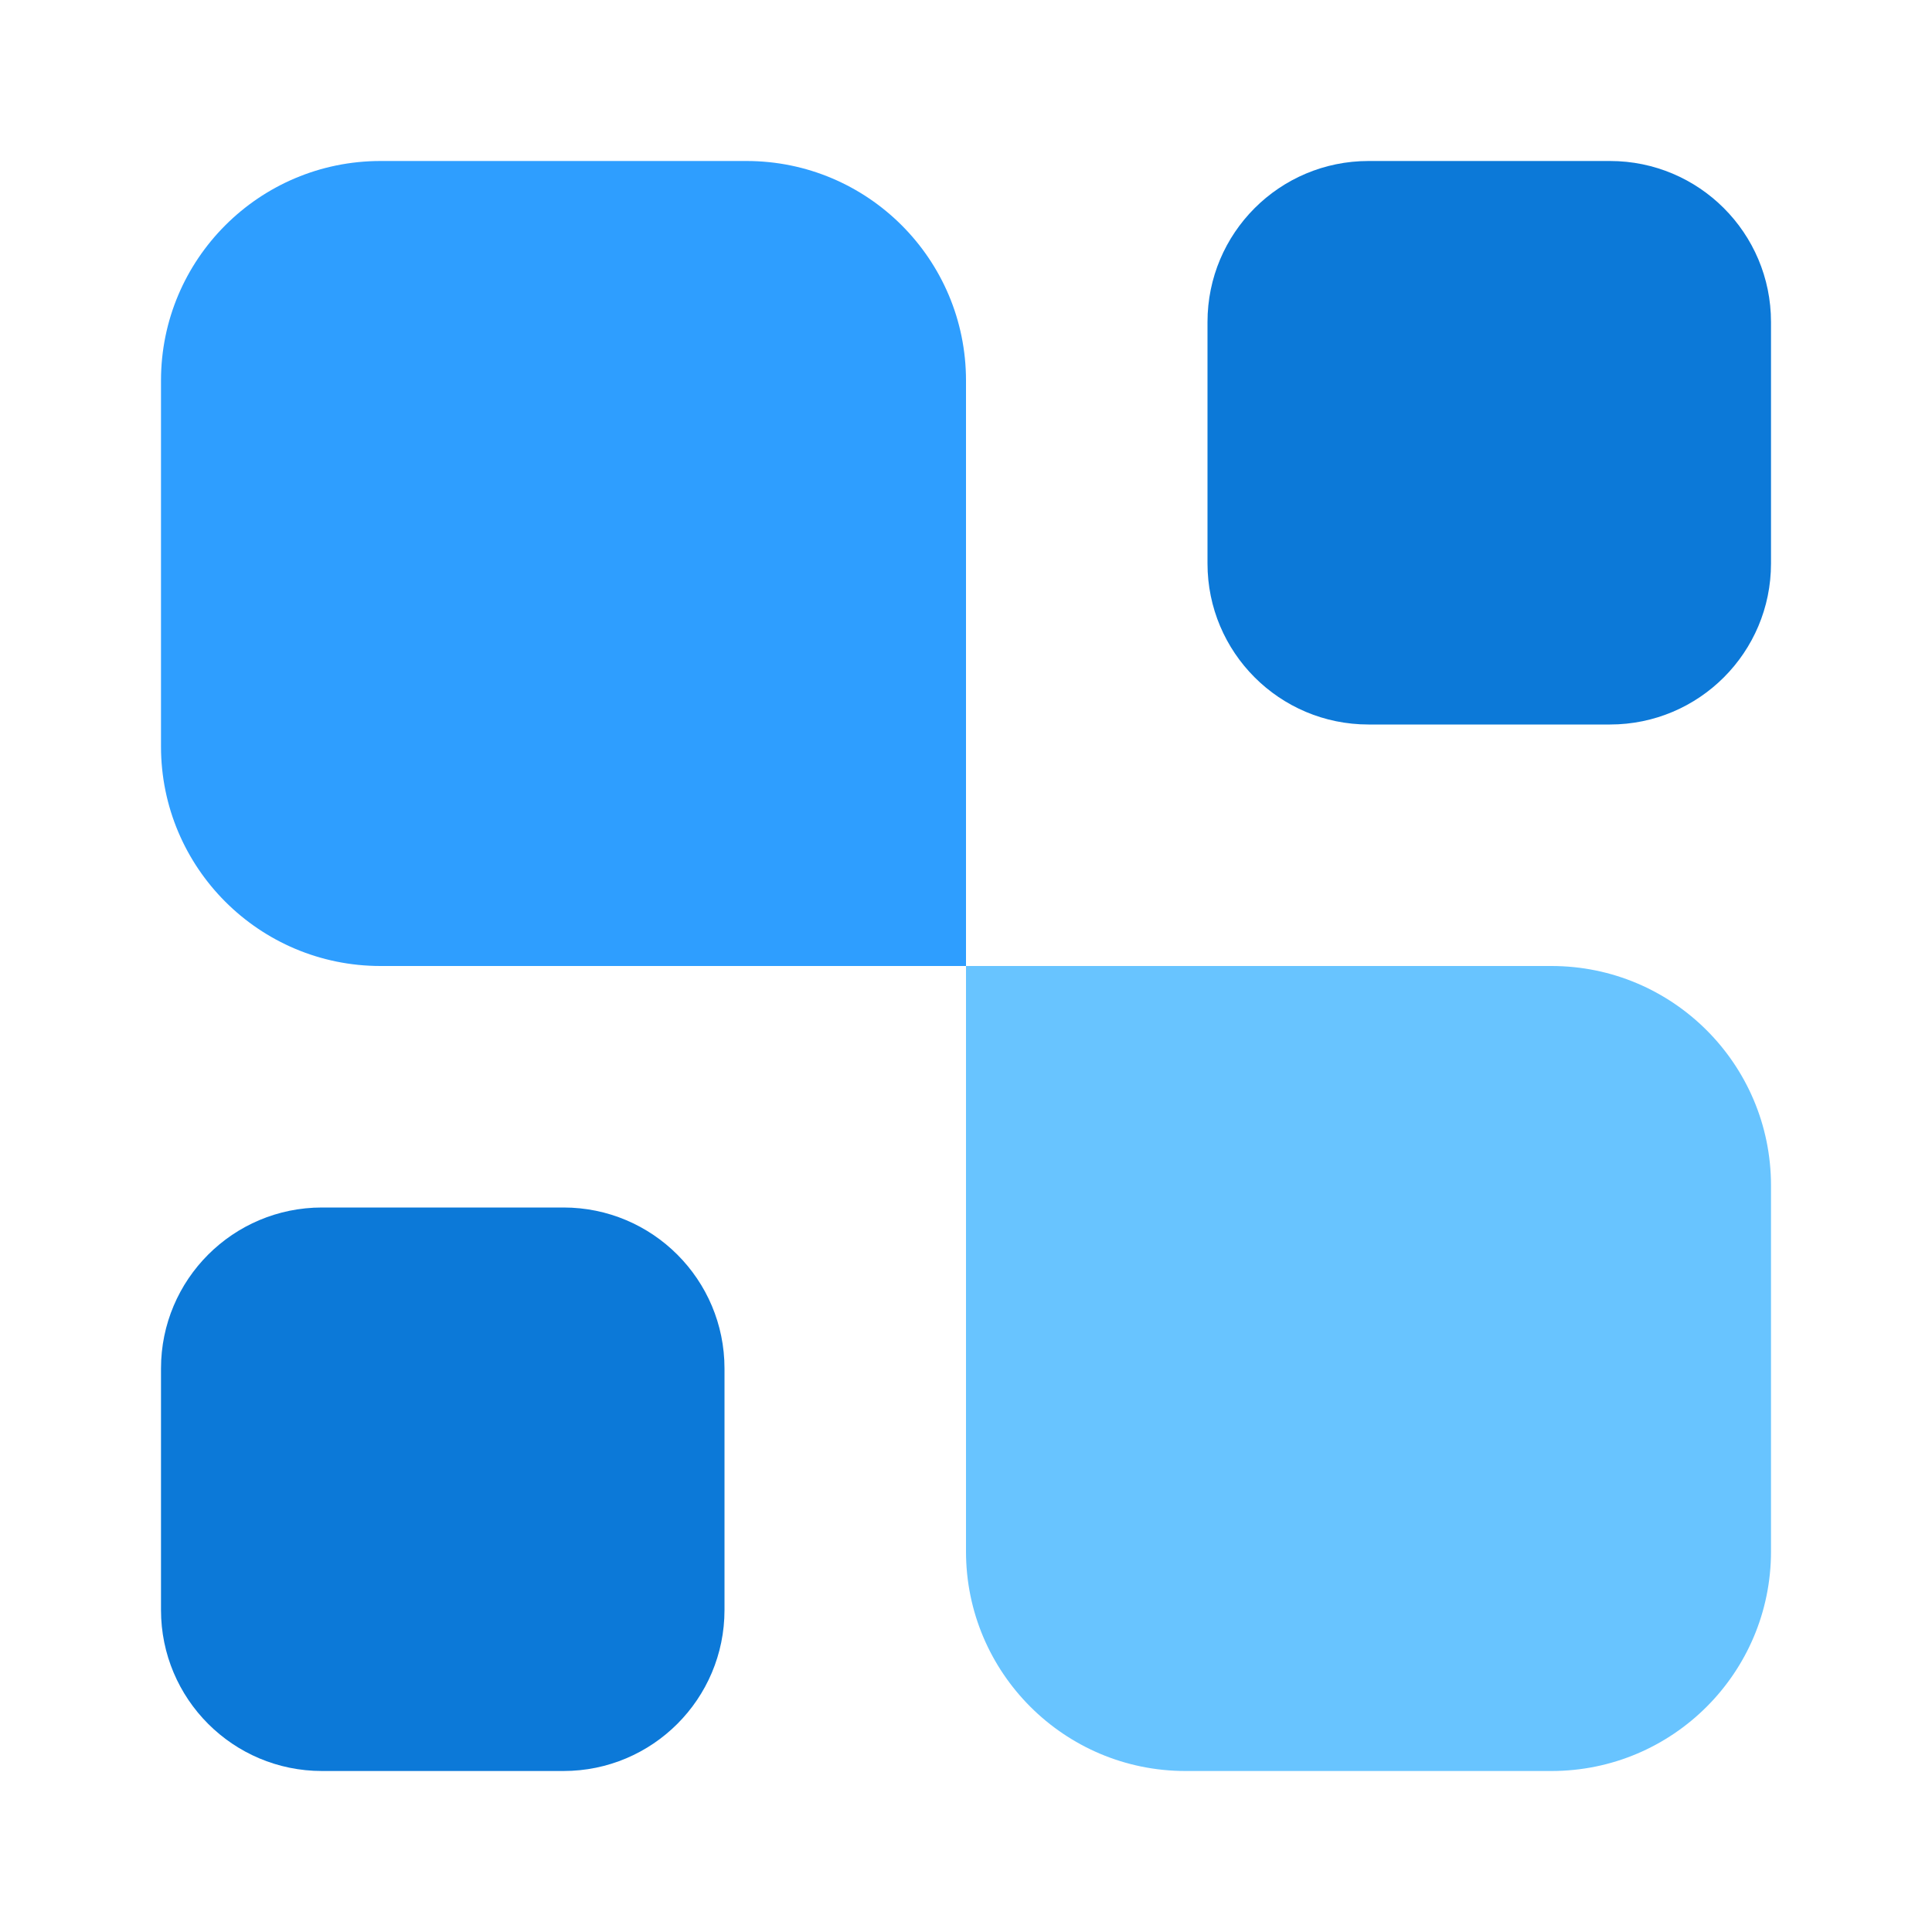
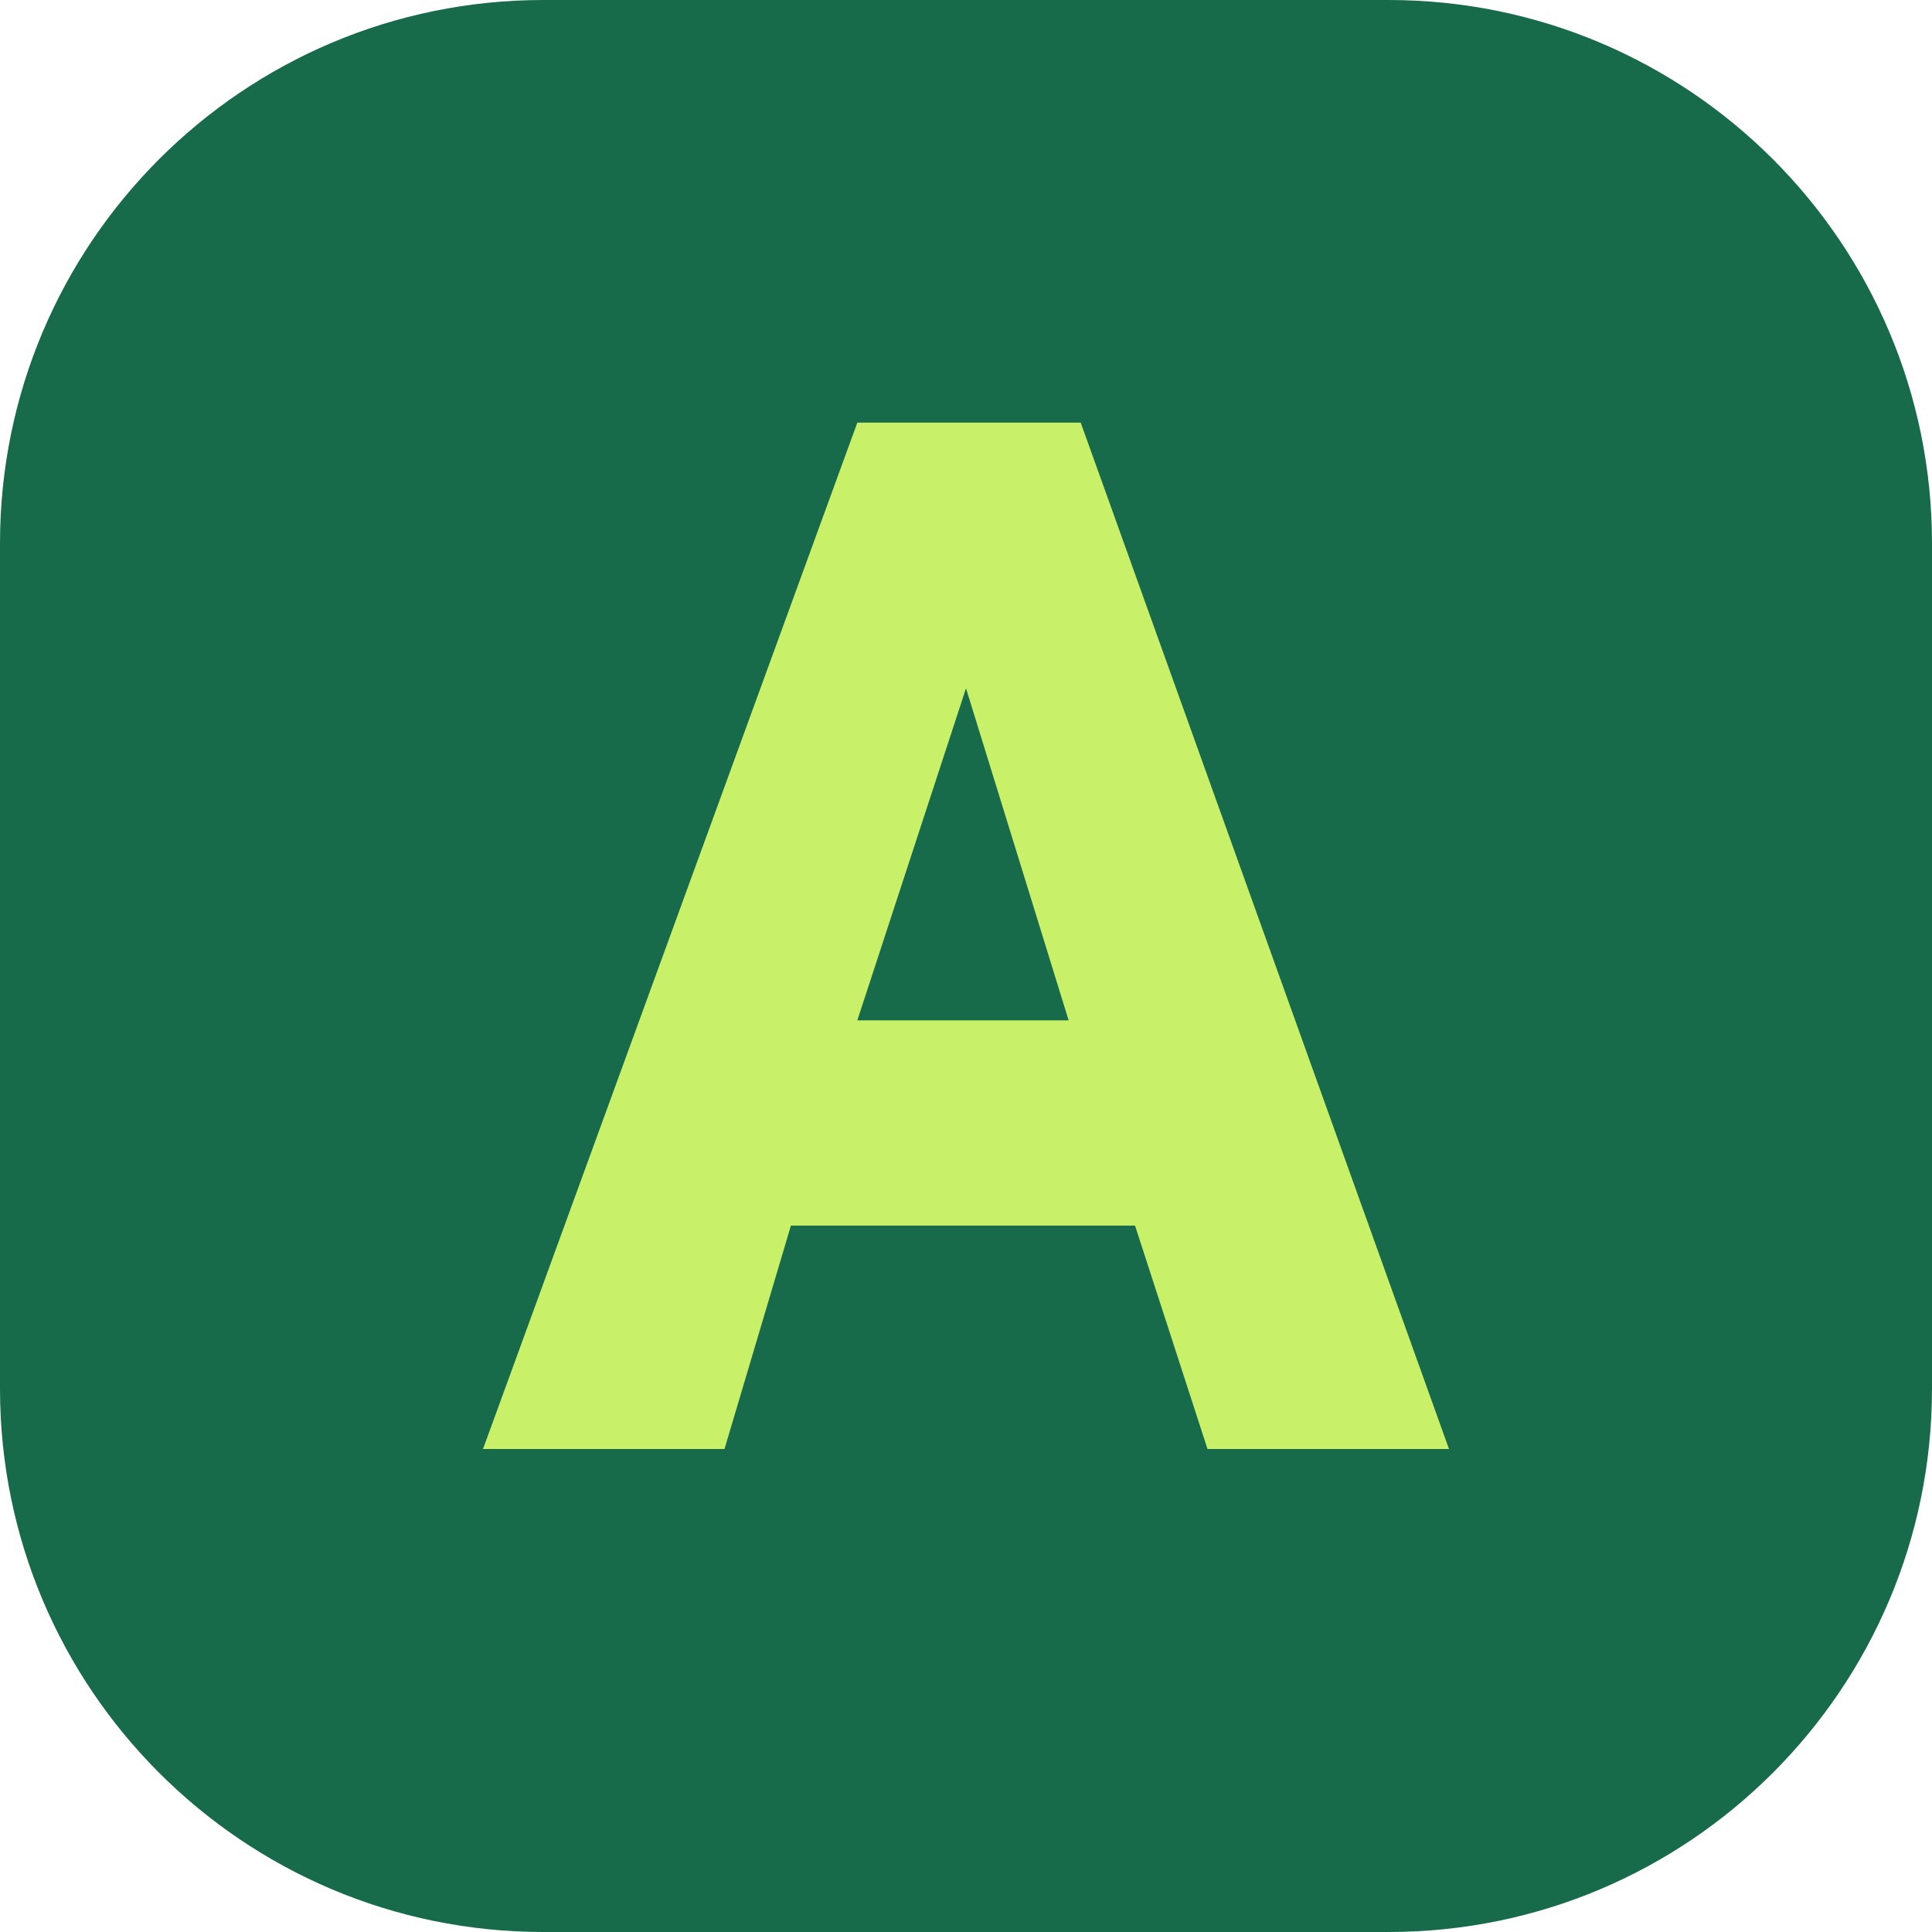
- <svg xmlns="http://www.w3.org/2000/svg" width="24" height="24" viewBox="0 0 24 24" fill="none">
-   <path d="M22 19.273C22 20.779 20.779 22 19.273 22H14.727C13.221 22 12 20.779 12 19.273V12H19.273C20.779 12 22 13.221 22 14.727V19.273Z" fill="#68C4FF" />
-   <path d="M20 2C21.105 2 22 2.895 22 4V7C22 8.105 21.105 9 20 9H17C15.895 9 15 8.105 15 7V4C15 2.895 15.895 2 17 2H20Z" fill="#0C79D8" />
-   <path d="M7 15C8.105 15 9 15.895 9 17V20C9 21.105 8.105 22 7 22H4C2.895 22 2 21.105 2 20V17C2 15.895 2.895 15 4 15H7Z" fill="#0C79D8" />
-   <path d="M12 12H4.727C3.221 12 2 10.779 2 9.273V4.727C2 3.221 3.221 2 4.727 2H9.273C10.779 2 12 3.221 12 4.727V12Z" fill="#2E9EFF" />
+ <svg xmlns="http://www.w3.org/2000/svg" width="32" height="32" viewBox="0 0 32 32">
+   <rect width="32" height="32" rx="9" fill="#176b4b" />
+   <path d="M8 24 14.2 7h3.7L24 24h-4l-1.2-3.7h-5.7L12 24H8Zm6.2-7.1h3.5L16 11.4l-1.8 5.5Z" fill="#c8f169" />
</svg>
